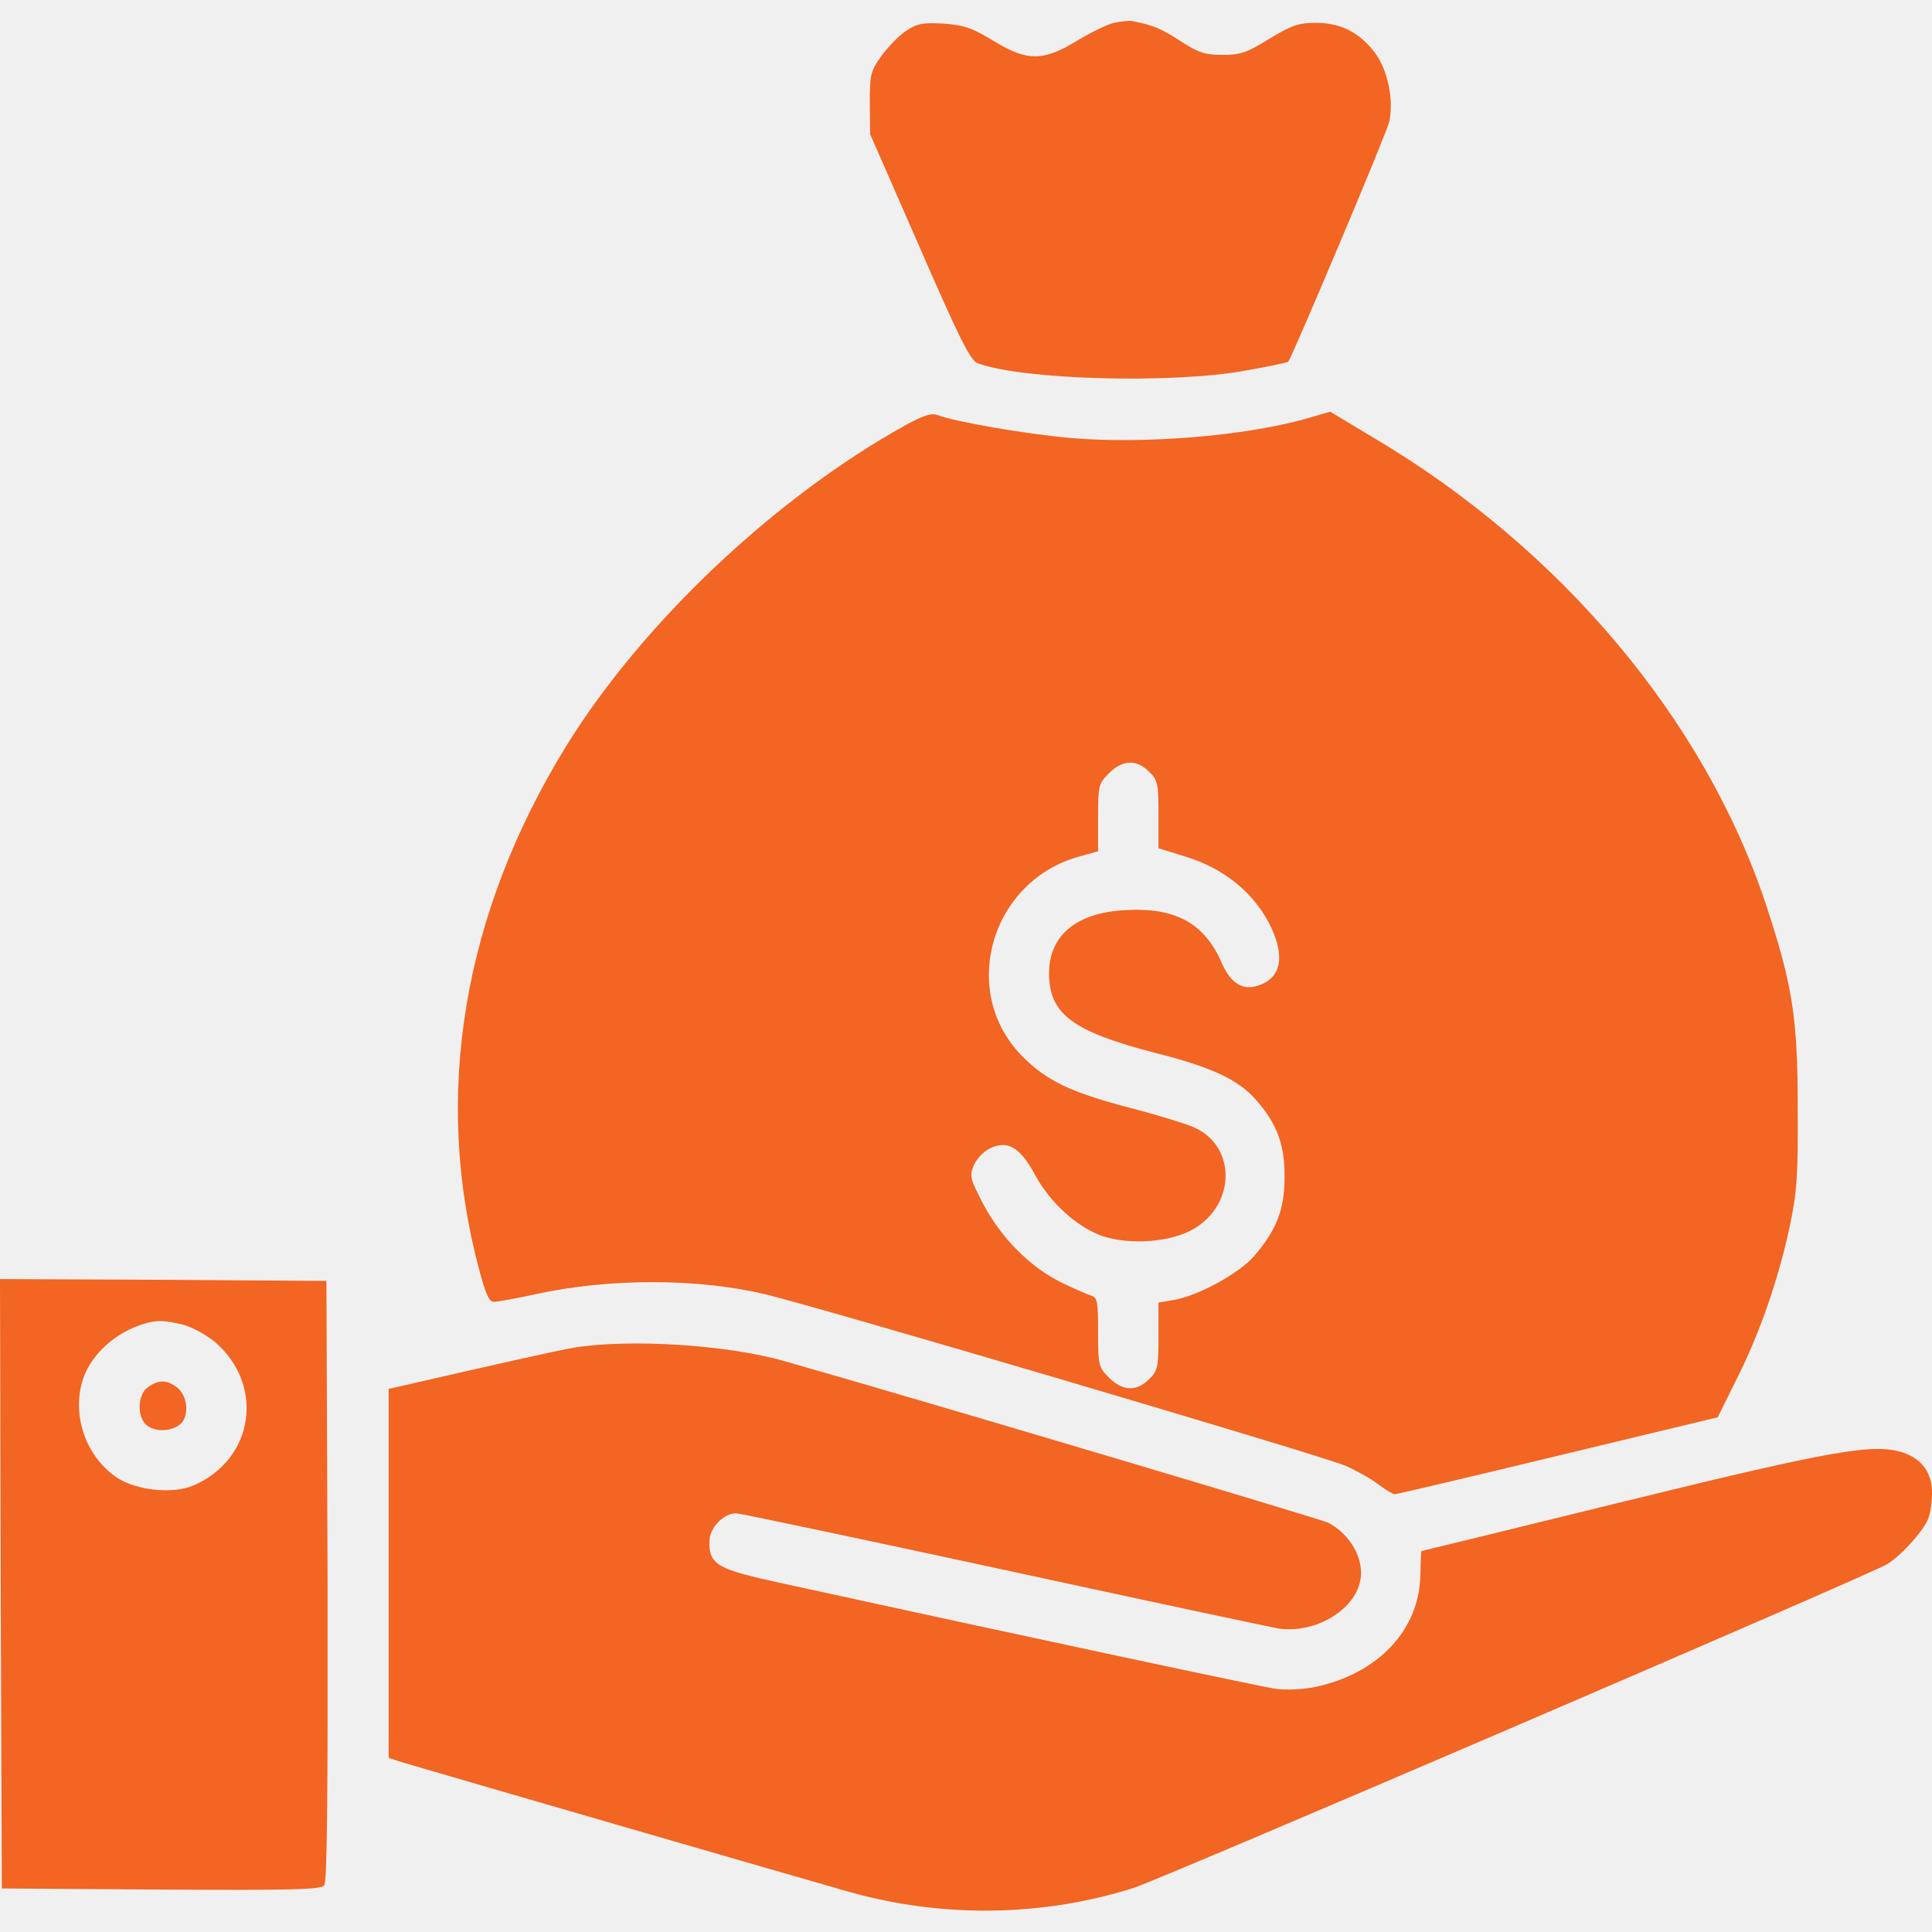
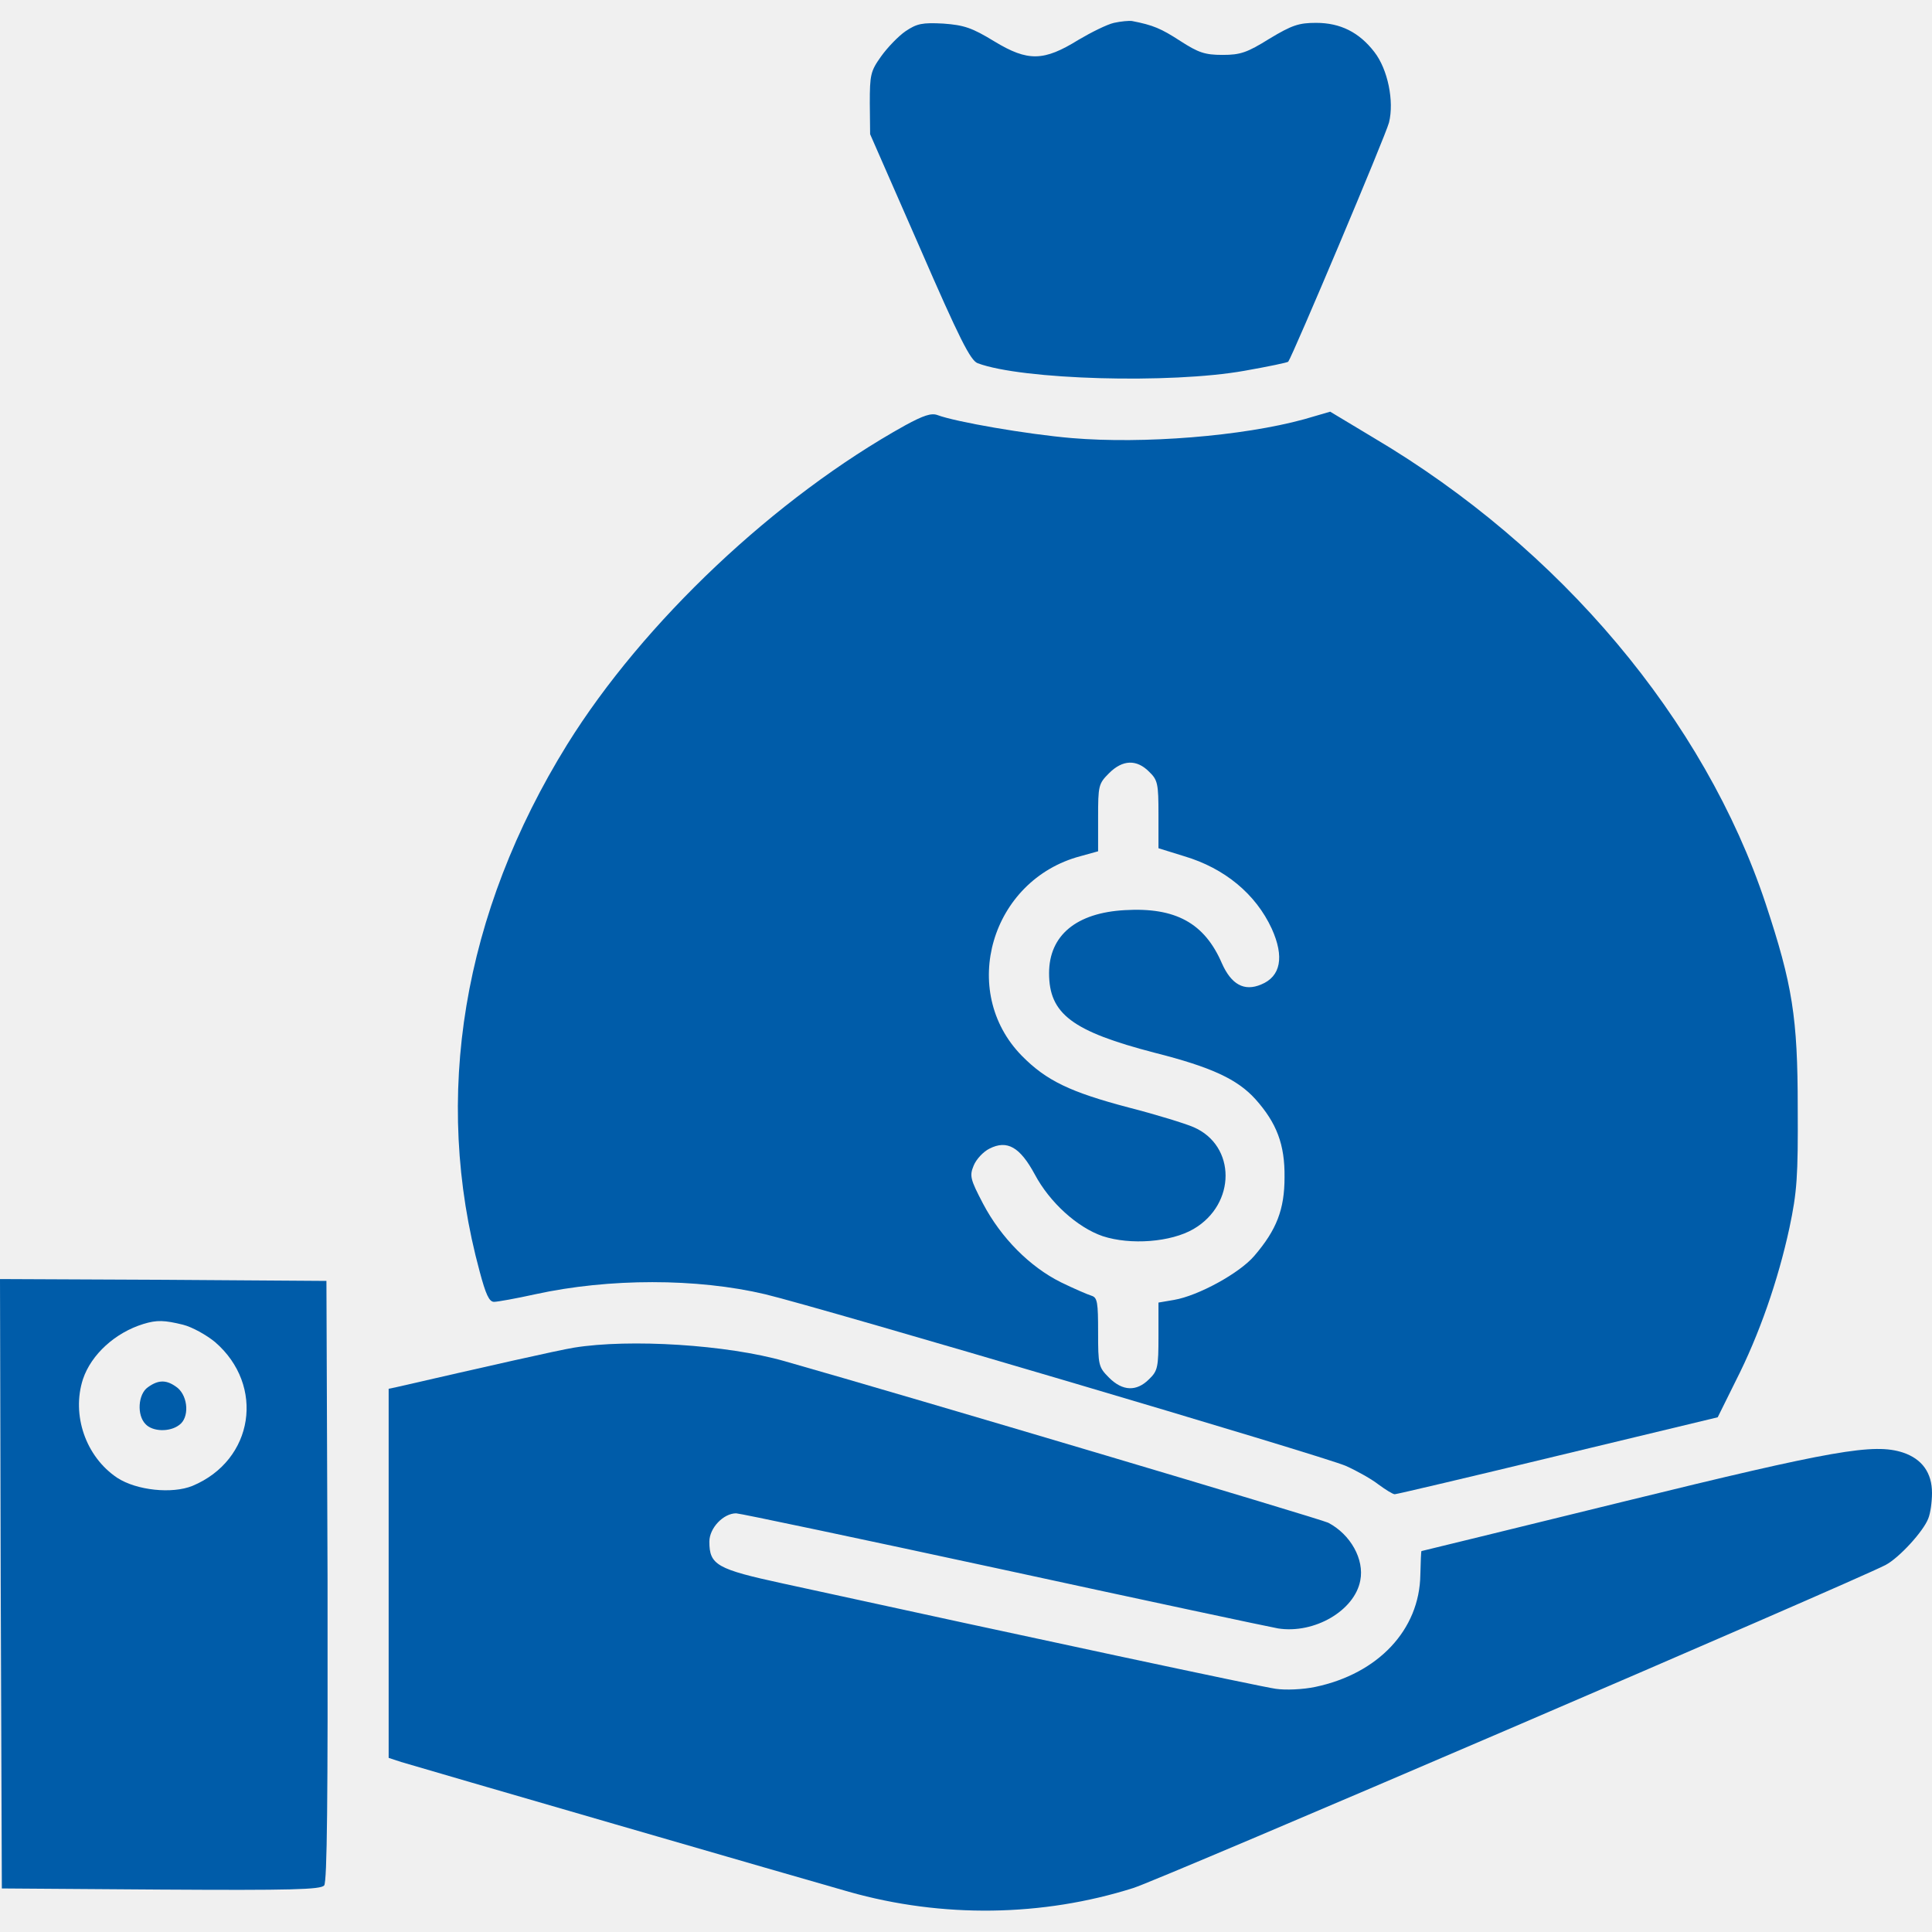
<svg xmlns="http://www.w3.org/2000/svg" width="24" height="24" viewBox="0 0 24 24" fill="none">
  <g clip-path="url(#clip0_9175_452698)">
-     <path d="M13.838 0.284C13.753 0.303 13.556 0.401 13.397 0.495C12.966 0.762 12.769 0.767 12.352 0.514C12.075 0.345 11.977 0.312 11.719 0.293C11.456 0.279 11.391 0.293 11.25 0.387C11.161 0.448 11.025 0.589 10.945 0.701C10.814 0.884 10.805 0.931 10.805 1.282L10.809 1.667L11.423 3.068C11.92 4.212 12.056 4.479 12.145 4.512C12.694 4.718 14.541 4.77 15.459 4.606C15.755 4.554 15.998 4.503 16.003 4.493C16.059 4.418 17.217 1.676 17.255 1.521C17.32 1.259 17.241 0.861 17.072 0.645C16.884 0.401 16.65 0.284 16.35 0.284C16.134 0.284 16.05 0.312 15.769 0.481C15.492 0.654 15.408 0.682 15.188 0.682C14.967 0.682 14.887 0.654 14.662 0.509C14.423 0.354 14.325 0.312 14.062 0.261C14.025 0.256 13.922 0.265 13.838 0.284Z" fill="#F26522" />
-     <path d="M11.246 5.283C9.634 6.178 7.993 7.725 7.046 9.248C5.748 11.344 5.368 13.622 5.959 15.797C6.034 16.078 6.076 16.172 6.137 16.172C6.179 16.172 6.413 16.13 6.648 16.078C7.566 15.877 8.659 15.877 9.507 16.078C10.21 16.247 16.463 18.094 16.721 18.211C16.857 18.272 17.04 18.375 17.124 18.441C17.213 18.506 17.302 18.562 17.326 18.562C17.349 18.562 18.263 18.347 19.351 18.084L21.338 17.606L21.563 17.152C21.854 16.58 22.088 15.905 22.229 15.253C22.323 14.808 22.337 14.616 22.332 13.758C22.332 12.637 22.266 12.23 21.934 11.227C21.174 8.939 19.384 6.811 17.063 5.438L16.524 5.114L16.201 5.208C15.432 5.419 14.204 5.517 13.313 5.442C12.76 5.395 11.87 5.241 11.645 5.156C11.569 5.128 11.471 5.161 11.246 5.283ZM14.274 9.586C14.382 9.689 14.391 9.736 14.391 10.12V10.537L14.71 10.636C15.216 10.786 15.601 11.109 15.798 11.536C15.957 11.887 15.91 12.131 15.666 12.23C15.456 12.319 15.296 12.23 15.179 11.967C14.963 11.466 14.602 11.269 13.974 11.306C13.37 11.339 13.032 11.62 13.032 12.089C13.032 12.595 13.318 12.811 14.345 13.078C15.048 13.256 15.371 13.406 15.596 13.655C15.859 13.95 15.962 14.217 15.957 14.625C15.957 15.023 15.859 15.277 15.582 15.6C15.399 15.816 14.884 16.097 14.584 16.148L14.391 16.181V16.598C14.391 16.983 14.382 17.03 14.274 17.133C14.12 17.288 13.946 17.283 13.777 17.114C13.646 16.983 13.641 16.959 13.641 16.547C13.641 16.181 13.632 16.12 13.562 16.097C13.515 16.083 13.341 16.008 13.177 15.928C12.793 15.736 12.437 15.38 12.212 14.953C12.052 14.648 12.043 14.606 12.095 14.48C12.127 14.4 12.216 14.306 12.291 14.269C12.512 14.156 12.671 14.25 12.854 14.588C13.041 14.939 13.384 15.248 13.698 15.356C14.044 15.469 14.546 15.431 14.827 15.267C15.357 14.958 15.357 14.231 14.827 14.002C14.729 13.959 14.368 13.847 14.021 13.758C13.294 13.566 12.999 13.425 12.694 13.116C11.907 12.314 12.31 10.931 13.421 10.636L13.641 10.575V10.158C13.641 9.759 13.646 9.736 13.777 9.605C13.946 9.436 14.12 9.431 14.274 9.586Z" fill="#F26522" />
-     <path d="M0.009 19.672L0.023 23.459L1.997 23.473C3.623 23.483 3.98 23.473 4.027 23.422C4.064 23.37 4.073 22.362 4.069 19.634L4.055 15.912L2.025 15.898L0 15.889L0.009 19.672ZM2.273 16.456C2.386 16.484 2.564 16.583 2.672 16.672C3.295 17.211 3.155 18.139 2.391 18.458C2.138 18.561 1.697 18.514 1.458 18.359C1.064 18.097 0.886 17.576 1.031 17.131C1.134 16.826 1.43 16.555 1.781 16.447C1.95 16.395 2.044 16.4 2.273 16.456Z" fill="#F26522" />
-     <path d="M1.837 17.233C1.715 17.317 1.697 17.58 1.809 17.692C1.898 17.786 2.109 17.791 2.226 17.702C2.353 17.613 2.339 17.355 2.208 17.242C2.076 17.139 1.973 17.134 1.837 17.233Z" fill="#F26522" />
-     <path d="M7.13 16.741C6.928 16.774 6.037 16.976 4.936 17.229L4.828 17.252V19.544V21.837L4.983 21.888C5.133 21.935 10.064 23.365 10.547 23.501C11.705 23.829 12.952 23.81 14.077 23.454C14.4 23.355 23.006 19.657 23.423 19.441C23.592 19.352 23.892 19.024 23.953 18.865C23.981 18.799 24 18.654 24 18.546C24 18.297 23.878 18.124 23.639 18.044C23.278 17.927 22.781 18.012 20.166 18.654C18.792 18.991 17.663 19.268 17.658 19.268C17.653 19.268 17.648 19.399 17.644 19.563C17.634 20.247 17.119 20.791 16.341 20.955C16.186 20.988 15.97 20.997 15.848 20.979C15.67 20.955 12.839 20.351 9.727 19.671C8.906 19.493 8.812 19.441 8.812 19.151C8.812 18.982 8.986 18.799 9.145 18.799C9.188 18.799 10.678 19.113 12.455 19.497C14.227 19.882 15.769 20.21 15.877 20.229C16.327 20.299 16.828 20.008 16.898 19.633C16.95 19.371 16.777 19.061 16.5 18.916C16.406 18.869 11.334 17.36 9.75 16.91C9.033 16.704 7.823 16.629 7.13 16.741Z" fill="#F26522" />
+     <path d="M13.838 0.284C13.753 0.303 13.556 0.401 13.397 0.495C12.966 0.762 12.769 0.767 12.352 0.514C12.075 0.345 11.977 0.312 11.719 0.293C11.456 0.279 11.391 0.293 11.25 0.387C11.161 0.448 11.025 0.589 10.945 0.701C10.814 0.884 10.805 0.931 10.805 1.282L10.809 1.667L11.423 3.068C11.92 4.212 12.056 4.479 12.145 4.512C12.694 4.718 14.541 4.77 15.459 4.606C15.755 4.554 15.998 4.503 16.003 4.493C16.059 4.418 17.217 1.676 17.255 1.521C17.32 1.259 17.241 0.861 17.072 0.645C16.884 0.401 16.65 0.284 16.35 0.284C16.134 0.284 16.05 0.312 15.769 0.481C15.492 0.654 15.408 0.682 15.188 0.682C14.967 0.682 14.887 0.654 14.662 0.509C14.423 0.354 14.325 0.312 14.062 0.261C14.025 0.256 13.922 0.265 13.838 0.284Z" fill="#005CA9" />
+     <path d="M11.246 5.283C9.634 6.178 7.993 7.725 7.046 9.248C5.748 11.344 5.368 13.622 5.959 15.797C6.034 16.078 6.076 16.172 6.137 16.172C6.179 16.172 6.413 16.13 6.648 16.078C7.566 15.877 8.659 15.877 9.507 16.078C10.21 16.247 16.463 18.094 16.721 18.211C16.857 18.272 17.04 18.375 17.124 18.441C17.213 18.506 17.302 18.562 17.326 18.562C17.349 18.562 18.263 18.347 19.351 18.084L21.338 17.606L21.563 17.152C21.854 16.58 22.088 15.905 22.229 15.253C22.323 14.808 22.337 14.616 22.332 13.758C22.332 12.637 22.266 12.23 21.934 11.227C21.174 8.939 19.384 6.811 17.063 5.438L16.524 5.114L16.201 5.208C15.432 5.419 14.204 5.517 13.313 5.442C12.76 5.395 11.87 5.241 11.645 5.156C11.569 5.128 11.471 5.161 11.246 5.283ZM14.274 9.586C14.382 9.689 14.391 9.736 14.391 10.12V10.537L14.71 10.636C15.216 10.786 15.601 11.109 15.798 11.536C15.957 11.887 15.91 12.131 15.666 12.23C15.456 12.319 15.296 12.23 15.179 11.967C14.963 11.466 14.602 11.269 13.974 11.306C13.37 11.339 13.032 11.62 13.032 12.089C13.032 12.595 13.318 12.811 14.345 13.078C15.048 13.256 15.371 13.406 15.596 13.655C15.859 13.95 15.962 14.217 15.957 14.625C15.957 15.023 15.859 15.277 15.582 15.6C15.399 15.816 14.884 16.097 14.584 16.148L14.391 16.181V16.598C14.391 16.983 14.382 17.03 14.274 17.133C14.12 17.288 13.946 17.283 13.777 17.114C13.646 16.983 13.641 16.959 13.641 16.547C13.641 16.181 13.632 16.12 13.562 16.097C13.515 16.083 13.341 16.008 13.177 15.928C12.793 15.736 12.437 15.38 12.212 14.953C12.052 14.648 12.043 14.606 12.095 14.48C12.127 14.4 12.216 14.306 12.291 14.269C12.512 14.156 12.671 14.25 12.854 14.588C13.041 14.939 13.384 15.248 13.698 15.356C14.044 15.469 14.546 15.431 14.827 15.267C15.357 14.958 15.357 14.231 14.827 14.002C14.729 13.959 14.368 13.847 14.021 13.758C13.294 13.566 12.999 13.425 12.694 13.116C11.907 12.314 12.31 10.931 13.421 10.636L13.641 10.575V10.158C13.641 9.759 13.646 9.736 13.777 9.605C13.946 9.436 14.12 9.431 14.274 9.586Z" fill="#005CA9" />
+     <path d="M0.009 19.672L0.023 23.459L1.997 23.473C3.623 23.483 3.98 23.473 4.027 23.422C4.064 23.37 4.073 22.362 4.069 19.634L4.055 15.912L2.025 15.898L0 15.889L0.009 19.672ZM2.273 16.456C2.386 16.484 2.564 16.583 2.672 16.672C3.295 17.211 3.155 18.139 2.391 18.458C2.138 18.561 1.697 18.514 1.458 18.359C1.064 18.097 0.886 17.576 1.031 17.131C1.134 16.826 1.43 16.555 1.781 16.447C1.95 16.395 2.044 16.4 2.273 16.456Z" fill="#005CA9" />
+     <path d="M1.837 17.233C1.715 17.317 1.697 17.58 1.809 17.692C1.898 17.786 2.109 17.791 2.226 17.702C2.353 17.613 2.339 17.355 2.208 17.242C2.076 17.139 1.973 17.134 1.837 17.233Z" fill="#005CA9" />
+     <path d="M7.13 16.741C6.928 16.774 6.037 16.976 4.936 17.229L4.828 17.252V19.544V21.837L4.983 21.888C5.133 21.935 10.064 23.365 10.547 23.501C11.705 23.829 12.952 23.81 14.077 23.454C14.4 23.355 23.006 19.657 23.423 19.441C23.592 19.352 23.892 19.024 23.953 18.865C23.981 18.799 24 18.654 24 18.546C24 18.297 23.878 18.124 23.639 18.044C23.278 17.927 22.781 18.012 20.166 18.654C18.792 18.991 17.663 19.268 17.658 19.268C17.653 19.268 17.648 19.399 17.644 19.563C17.634 20.247 17.119 20.791 16.341 20.955C16.186 20.988 15.97 20.997 15.848 20.979C15.67 20.955 12.839 20.351 9.727 19.671C8.906 19.493 8.812 19.441 8.812 19.151C8.812 18.982 8.986 18.799 9.145 18.799C9.188 18.799 10.678 19.113 12.455 19.497C14.227 19.882 15.769 20.21 15.877 20.229C16.327 20.299 16.828 20.008 16.898 19.633C16.95 19.371 16.777 19.061 16.5 18.916C16.406 18.869 11.334 17.36 9.75 16.91C9.033 16.704 7.823 16.629 7.13 16.741Z" fill="#005CA9" />
  </g>
  <defs>
    <clipPath id="clip0_9175_452698">
      <rect width="24" height="24" fill="white" />
    </clipPath>
  </defs>
</svg>
